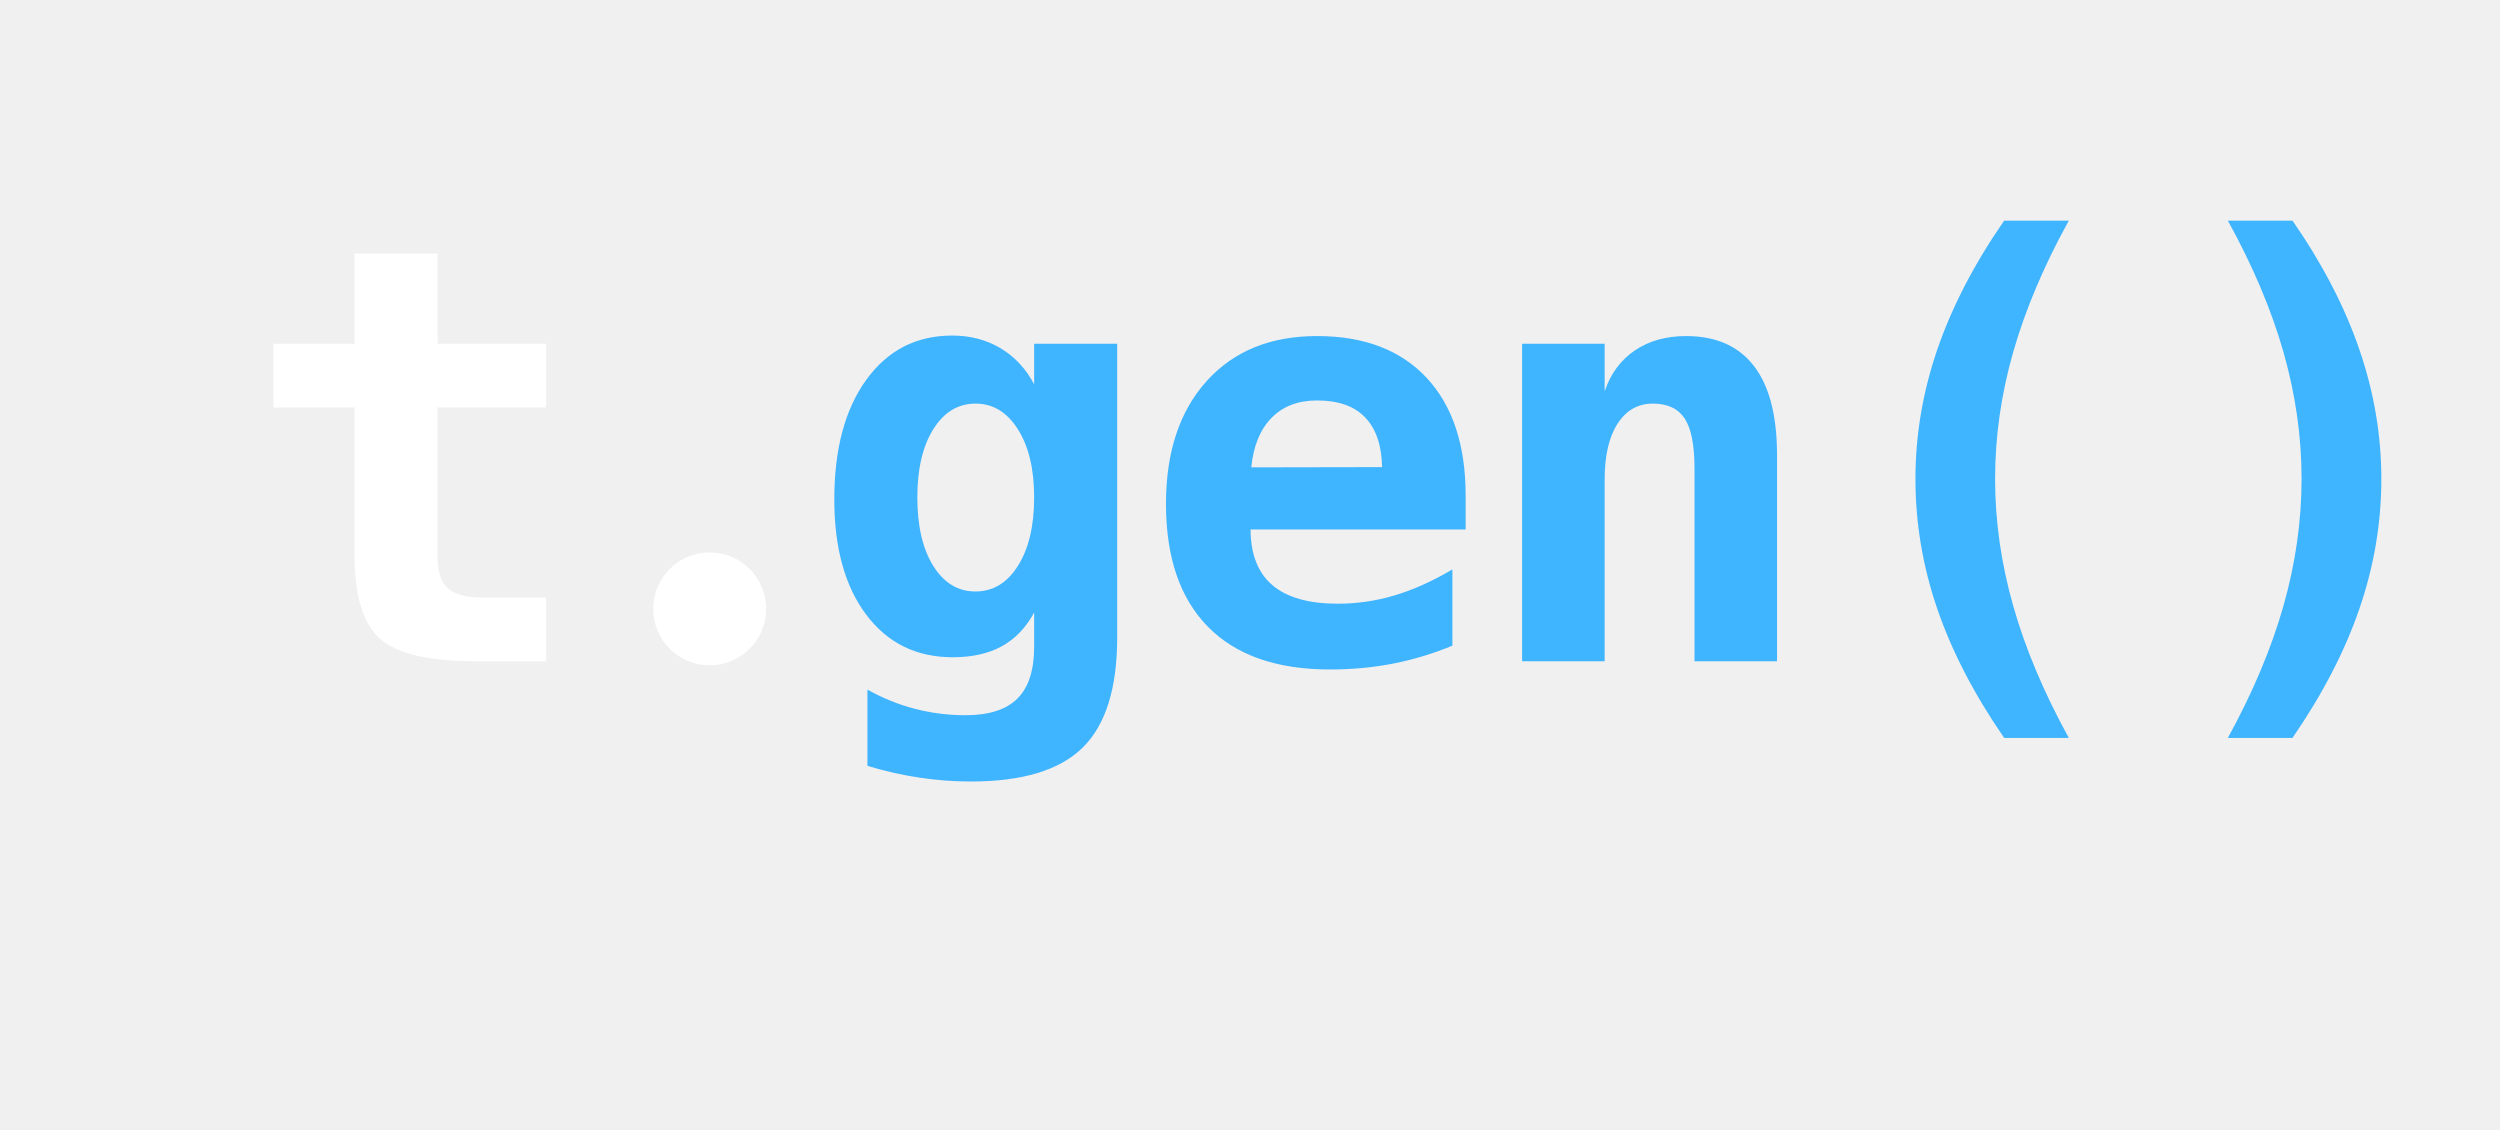
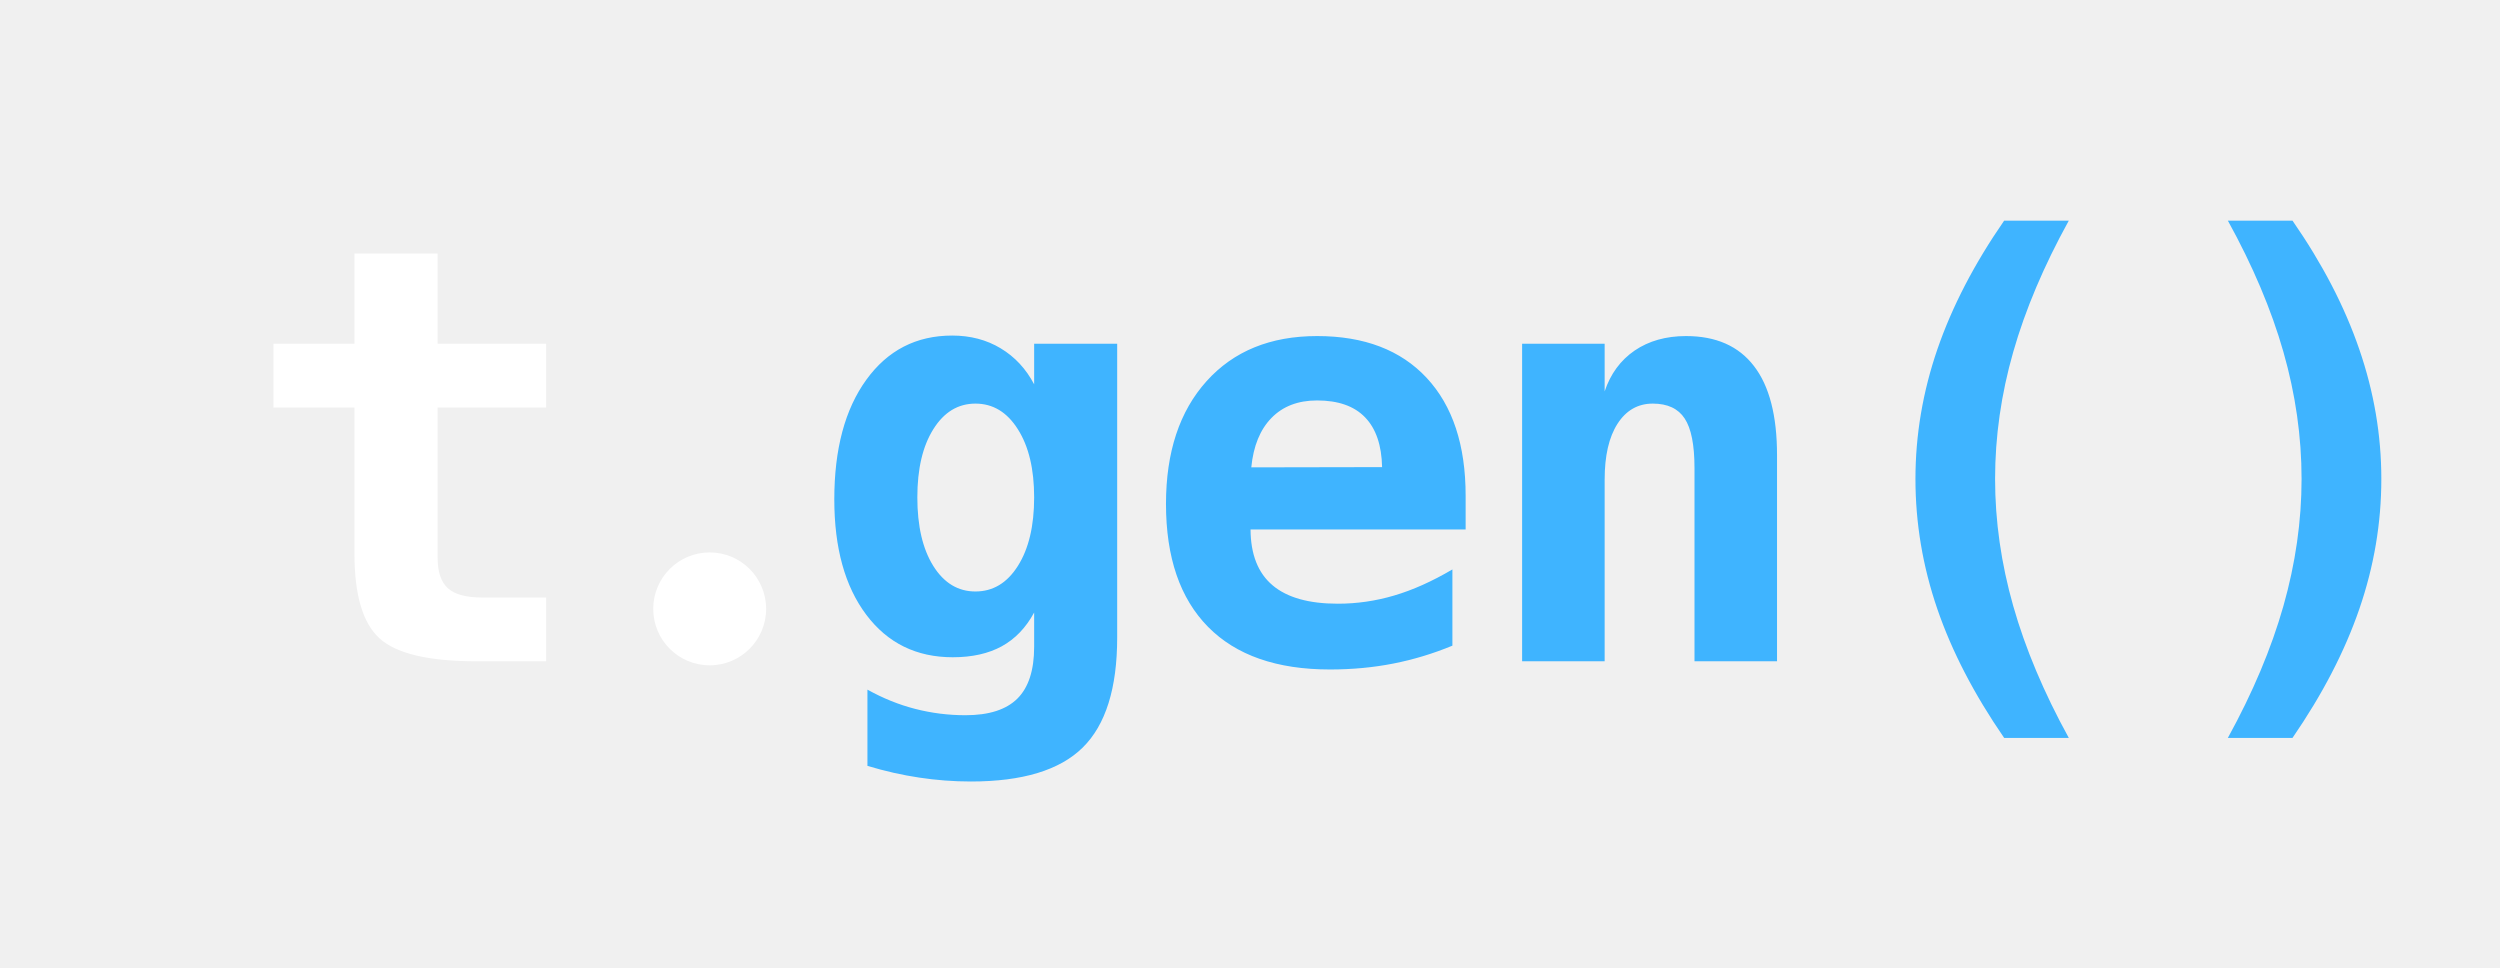
- <svg xmlns="http://www.w3.org/2000/svg" viewBox="0 0 310 140">
+ <svg xmlns="http://www.w3.org/2000/svg" viewBox="0 0 310 120">
  <style>
    .mono {
      font-family: "DejaVu Sans Mono", "JetBrains Mono", "Liberation Mono", monospace;
      font-weight: 700;
      font-size: 72px;
      letter-spacing: -2px;
    }
  </style>
  <g transform="translate(10,0)">
    <text x="20" y="82" class="mono" fill="#ffffff">t</text>
    <circle cx="78" cy="75.5" r="7" fill="#ffffff" />
    <text x="90" y="82" class="mono" fill="#3fb4ff">gen()</text>
  </g>
</svg>
